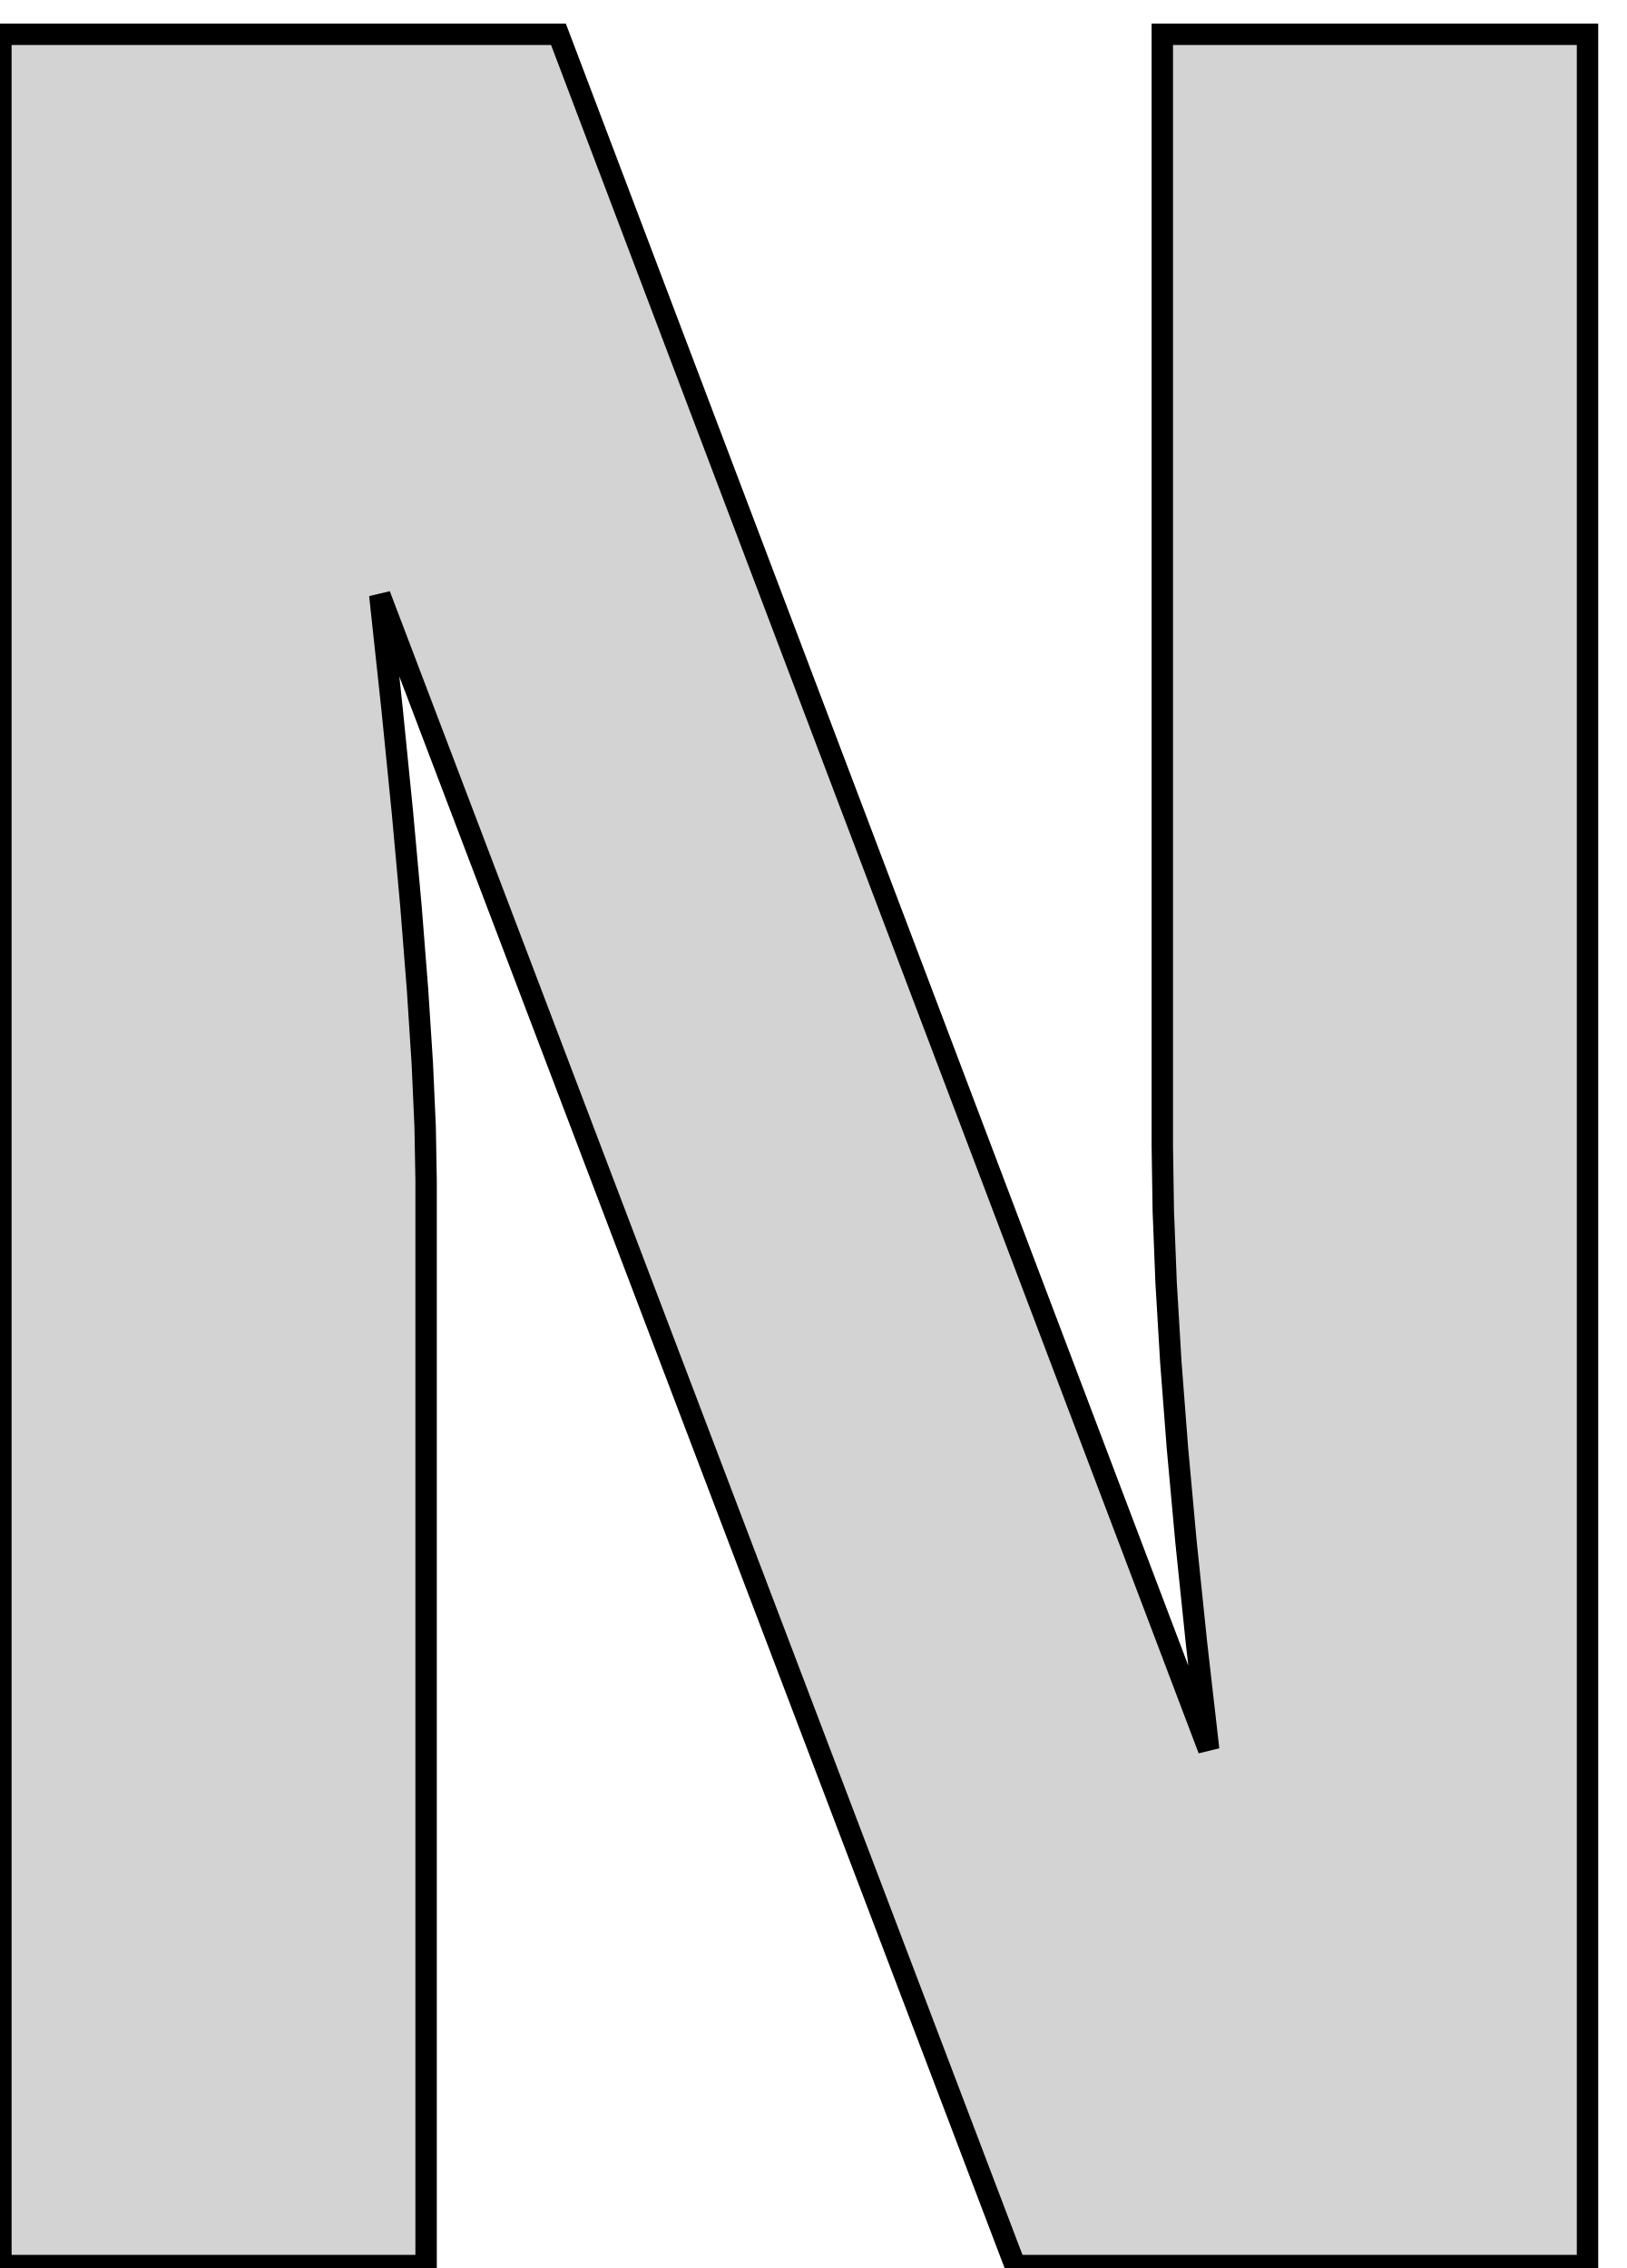
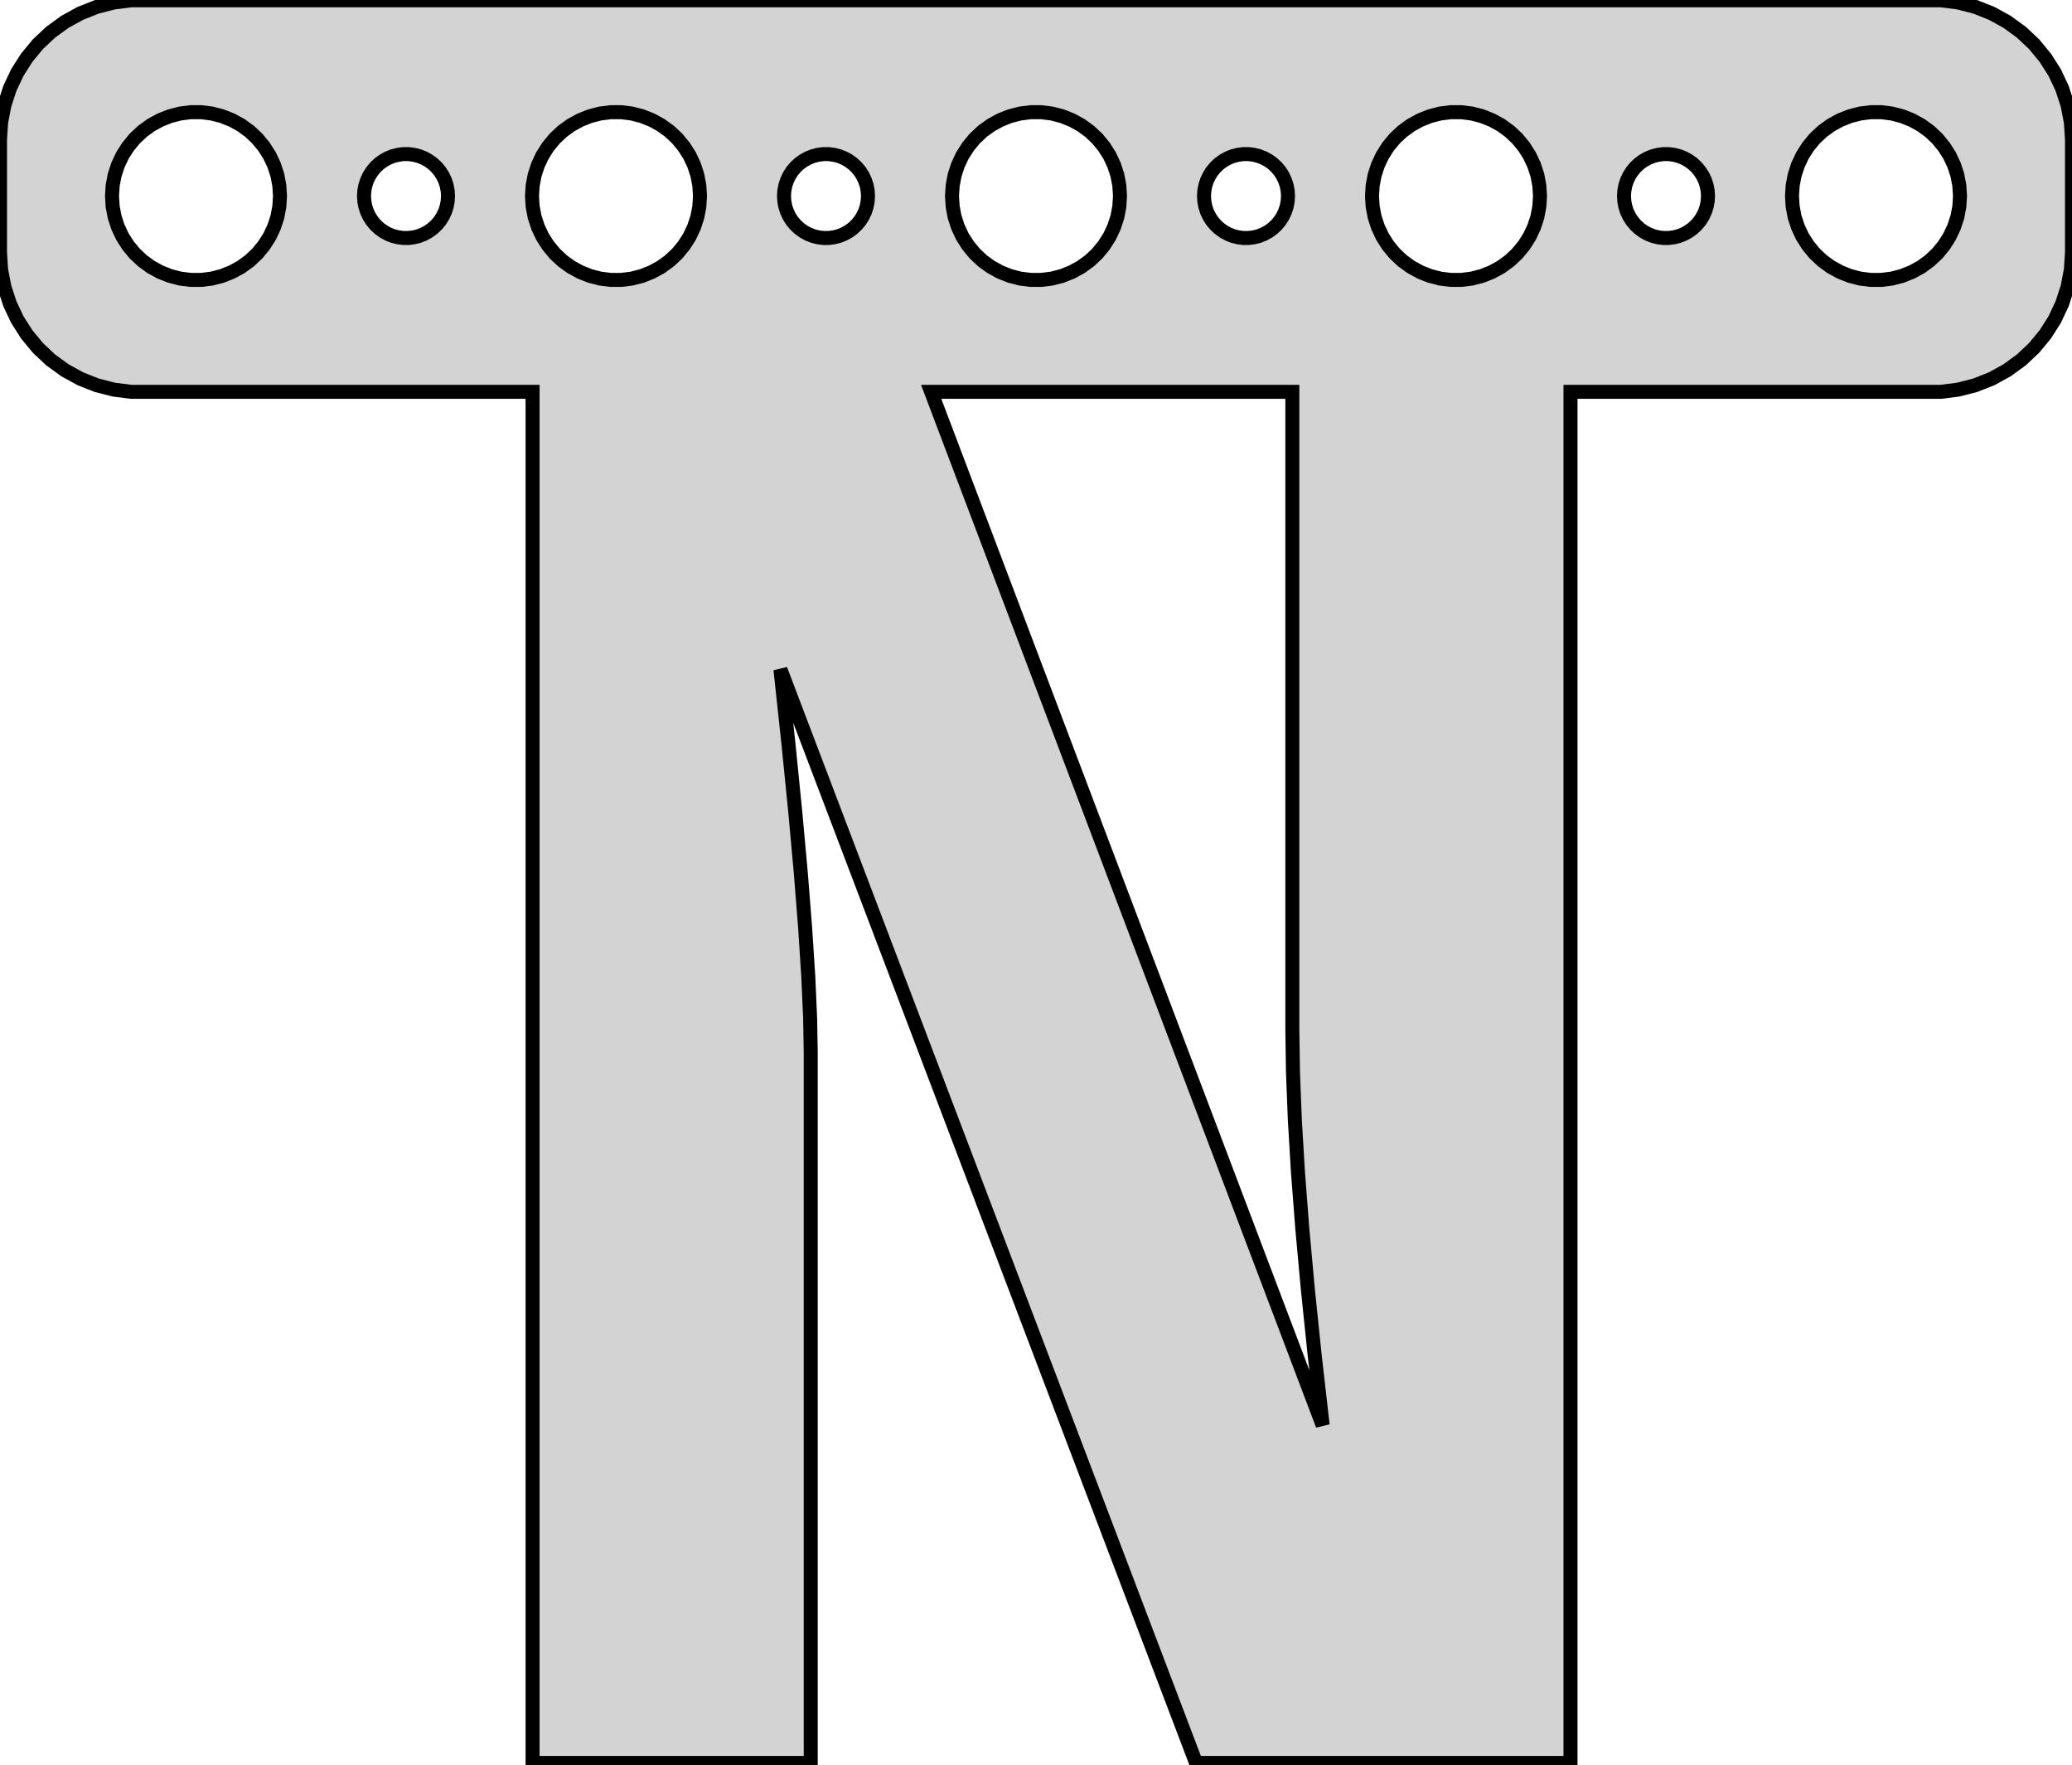
- <svg xmlns="http://www.w3.org/2000/svg" width="38mm" height="53mm" viewBox="-18 3 38 53" version="1.1">
-   <path d=" M -8.045,30.587 L -8.067,29.343 L -8.133,27.861 L -8.244,26.143 L -8.398,24.188 L -8.597,21.997  L -8.84,19.569 L -9.127,16.904 L 5.716,55.944 L 19.089,55.944 L 19.089,3.801 L 9.155,3.801  L 9.155,29.776 L 9.178,31.294 L 9.244,32.978 L 9.354,34.828 L 9.509,36.844 L 9.708,39.025  L 9.951,41.371 L 10.238,43.884 L -4.953,3.801 L -17.979,3.801 L -17.979,55.944 L -8.045,55.944  z " stroke="black" fill="lightgray" stroke-width="0.5" />
+ <svg xmlns="http://www.w3.org/2000/svg" width="74mm" height="63mm" viewBox="-37 -7 74 63" version="1.1">
+   <path d=" M -8.045,30.587 L -8.067,29.343 L -8.133,27.861 L -8.244,26.143 L -8.398,24.188 L -8.597,21.997  L -8.84,19.569 L -9.127,16.904 L 5.716,55.944 L 19.089,55.944 L 19.089,6.99 L 32.314,6.99  L 32.937,6.911 L 33.545,6.755 L 34.129,6.524 L 34.679,6.222 L 35.187,5.853 L 35.645,5.423  L 36.045,4.939 L 36.382,4.409 L 36.649,3.841 L 36.843,3.243 L 36.961,2.627 L 37,2  L 37,-2 L 36.961,-2.627 L 36.843,-3.243 L 36.649,-3.841 L 36.382,-4.409 L 36.045,-4.939  L 35.645,-5.423 L 35.187,-5.853 L 34.679,-6.222 L 34.129,-6.524 L 33.545,-6.755 L 32.937,-6.911  L 32.314,-6.99 L -32.314,-6.99 L -32.937,-6.911 L -33.545,-6.755 L -34.129,-6.524 L -34.679,-6.222  L -35.187,-5.853 L -35.645,-5.423 L -36.045,-4.939 L -36.382,-4.409 L -36.649,-3.841 L -36.843,-3.243  L -36.961,-2.627 L -37,-2 L -37,2 L -36.961,2.627 L -36.843,3.243 L -36.649,3.841  L -36.382,4.409 L -36.045,4.939 L -35.645,5.423 L -35.187,5.853 L -34.679,6.222 L -34.129,6.524  L -33.545,6.755 L -32.937,6.911 L -32.314,6.99 L -17.979,6.99 L -17.979,55.944 L -8.045,55.944  z M -15.188,2.994 L -15.562,2.947 L -15.927,2.853 L -16.277,2.714 L -16.608,2.533 L -16.912,2.312  L -17.187,2.054 L -17.427,1.763 L -17.629,1.445 L -17.789,1.104 L -17.906,0.746 L -17.976,0.376  L -18,-0 L -17.976,-0.376 L -17.906,-0.746 L -17.789,-1.104 L -17.629,-1.445 L -17.427,-1.763  L -17.187,-2.054 L -16.912,-2.312 L -16.608,-2.533 L -16.277,-2.714 L -15.927,-2.853 L -15.562,-2.947  L -15.188,-2.994 L -14.812,-2.994 L -14.438,-2.947 L -14.073,-2.853 L -13.723,-2.714 L -13.393,-2.533  L -13.088,-2.312 L -12.813,-2.054 L -12.573,-1.763 L -12.371,-1.445 L -12.211,-1.104 L -12.094,-0.746  L -12.024,-0.376 L -12,-0 L -12.024,0.376 L -12.094,0.746 L -12.211,1.104 L -12.371,1.445  L -12.573,1.763 L -12.813,2.054 L -13.088,2.312 L -13.393,2.533 L -13.723,2.714 L -14.073,2.853  L -14.438,2.947 L -14.812,2.994 z M 14.812,2.994 L 14.438,2.947 L 14.073,2.853 L 13.723,2.714 L 13.393,2.533 L 13.088,2.312  L 12.813,2.054 L 12.573,1.763 L 12.371,1.445 L 12.211,1.104 L 12.094,0.746 L 12.024,0.376  L 12,-0 L 12.024,-0.376 L 12.094,-0.746 L 12.211,-1.104 L 12.371,-1.445 L 12.573,-1.763  L 12.813,-2.054 L 13.088,-2.312 L 13.393,-2.533 L 13.723,-2.714 L 14.073,-2.853 L 14.438,-2.947  L 14.812,-2.994 L 15.188,-2.994 L 15.562,-2.947 L 15.927,-2.853 L 16.277,-2.714 L 16.608,-2.533  L 16.912,-2.312 L 17.187,-2.054 L 17.427,-1.763 L 17.629,-1.445 L 17.789,-1.104 L 17.906,-0.746  L 17.976,-0.376 L 18,-0 L 17.976,0.376 L 17.906,0.746 L 17.789,1.104 L 17.629,1.445  L 17.427,1.763 L 17.187,2.054 L 16.912,2.312 L 16.608,2.533 L 16.277,2.714 L 15.927,2.853  L 15.562,2.947 L 15.188,2.994 z M -0.188,2.994 L -0.562,2.947 L -0.927,2.853 L -1.277,2.714 L -1.607,2.533 L -1.912,2.312  L -2.187,2.054 L -2.427,1.763 L -2.629,1.445 L -2.789,1.104 L -2.906,0.746 L -2.976,0.376  L -3,-0 L -2.976,-0.376 L -2.906,-0.746 L -2.789,-1.104 L -2.629,-1.445 L -2.427,-1.763  L -2.187,-2.054 L -1.912,-2.312 L -1.607,-2.533 L -1.277,-2.714 L -0.927,-2.853 L -0.562,-2.947  L -0.188,-2.994 L 0.188,-2.994 L 0.562,-2.947 L 0.927,-2.853 L 1.277,-2.714 L 1.607,-2.533  L 1.912,-2.312 L 2.187,-2.054 L 2.427,-1.763 L 2.629,-1.445 L 2.789,-1.104 L 2.906,-0.746  L 2.976,-0.376 L 3,-0 L 2.976,0.376 L 2.906,0.746 L 2.789,1.104 L 2.629,1.445  L 2.427,1.763 L 2.187,2.054 L 1.912,2.312 L 1.607,2.533 L 1.277,2.714 L 0.927,2.853  L 0.562,2.947 L 0.188,2.994 z M 29.812,2.994 L 29.438,2.947 L 29.073,2.853 L 28.723,2.714 L 28.392,2.533 L 28.088,2.312  L 27.813,2.054 L 27.573,1.763 L 27.371,1.445 L 27.211,1.104 L 27.094,0.746 L 27.024,0.376  L 27,-0 L 27.024,-0.376 L 27.094,-0.746 L 27.211,-1.104 L 27.371,-1.445 L 27.573,-1.763  L 27.813,-2.054 L 28.088,-2.312 L 28.392,-2.533 L 28.723,-2.714 L 29.073,-2.853 L 29.438,-2.947  L 29.812,-2.994 L 30.188,-2.994 L 30.562,-2.947 L 30.927,-2.853 L 31.277,-2.714 L 31.608,-2.533  L 31.912,-2.312 L 32.187,-2.054 L 32.427,-1.763 L 32.629,-1.445 L 32.789,-1.104 L 32.906,-0.746  L 32.976,-0.376 L 33,-0 L 32.976,0.376 L 32.906,0.746 L 32.789,1.104 L 32.629,1.445  L 32.427,1.763 L 32.187,2.054 L 31.912,2.312 L 31.608,2.533 L 31.277,2.714 L 30.927,2.853  L 30.562,2.947 L 30.188,2.994 z M -30.188,2.994 L -30.562,2.947 L -30.927,2.853 L -31.277,2.714 L -31.608,2.533 L -31.912,2.312  L -32.187,2.054 L -32.427,1.763 L -32.629,1.445 L -32.789,1.104 L -32.906,0.746 L -32.976,0.376  L -33,-0 L -32.976,-0.376 L -32.906,-0.746 L -32.789,-1.104 L -32.629,-1.445 L -32.427,-1.763  L -32.187,-2.054 L -31.912,-2.312 L -31.608,-2.533 L -31.277,-2.714 L -30.927,-2.853 L -30.562,-2.947  L -30.188,-2.994 L -29.812,-2.994 L -29.438,-2.947 L -29.073,-2.853 L -28.723,-2.714 L -28.392,-2.533  L -28.088,-2.312 L -27.813,-2.054 L -27.573,-1.763 L -27.371,-1.445 L -27.211,-1.104 L -27.094,-0.746  L -27.024,-0.376 L -27,-0 L -27.024,0.376 L -27.094,0.746 L -27.211,1.104 L -27.371,1.445  L -27.573,1.763 L -27.813,2.054 L -28.088,2.312 L -28.392,2.533 L -28.723,2.714 L -29.073,2.853  L -29.438,2.947 L -29.812,2.994 z M 7.406,1.497 L 7.219,1.473 L 7.036,1.427 L 6.861,1.357 L 6.696,1.266 L 6.544,1.156  L 6.407,1.027 L 6.286,0.882 L 6.186,0.723 L 6.105,0.552 L 6.047,0.373 L 6.012,0.188  L 6,-0 L 6.012,-0.188 L 6.047,-0.373 L 6.105,-0.552 L 6.186,-0.723 L 6.286,-0.882  L 6.407,-1.027 L 6.544,-1.156 L 6.696,-1.266 L 6.861,-1.357 L 7.036,-1.427 L 7.219,-1.473  L 7.406,-1.497 L 7.594,-1.497 L 7.781,-1.473 L 7.964,-1.427 L 8.139,-1.357 L 8.304,-1.266  L 8.456,-1.156 L 8.593,-1.027 L 8.714,-0.882 L 8.814,-0.723 L 8.895,-0.552 L 8.953,-0.373  L 8.988,-0.188 L 9,-0 L 8.988,0.188 L 8.953,0.373 L 8.895,0.552 L 8.814,0.723  L 8.714,0.882 L 8.593,1.027 L 8.456,1.156 L 8.304,1.266 L 8.139,1.357 L 7.964,1.427  L 7.781,1.473 L 7.594,1.497 z M -22.594,1.497 L -22.781,1.473 L -22.963,1.427 L -23.139,1.357 L -23.304,1.266 L -23.456,1.156  L -23.593,1.027 L -23.713,0.882 L -23.814,0.723 L -23.895,0.552 L -23.953,0.373 L -23.988,0.188  L -24,-0 L -23.988,-0.188 L -23.953,-0.373 L -23.895,-0.552 L -23.814,-0.723 L -23.713,-0.882  L -23.593,-1.027 L -23.456,-1.156 L -23.304,-1.266 L -23.139,-1.357 L -22.963,-1.427 L -22.781,-1.473  L -22.594,-1.497 L -22.406,-1.497 L -22.219,-1.473 L -22.037,-1.427 L -21.861,-1.357 L -21.696,-1.266  L -21.544,-1.156 L -21.407,-1.027 L -21.287,-0.882 L -21.186,-0.723 L -21.105,-0.552 L -21.047,-0.373  L -21.012,-0.188 L -21,-0 L -21.012,0.188 L -21.047,0.373 L -21.105,0.552 L -21.186,0.723  L -21.287,0.882 L -21.407,1.027 L -21.544,1.156 L -21.696,1.266 L -21.861,1.357 L -22.037,1.427  L -22.219,1.473 L -22.406,1.497 z M 22.406,1.497 L 22.219,1.473 L 22.037,1.427 L 21.861,1.357 L 21.696,1.266 L 21.544,1.156  L 21.407,1.027 L 21.287,0.882 L 21.186,0.723 L 21.105,0.552 L 21.047,0.373 L 21.012,0.188  L 21,-0 L 21.012,-0.188 L 21.047,-0.373 L 21.105,-0.552 L 21.186,-0.723 L 21.287,-0.882  L 21.407,-1.027 L 21.544,-1.156 L 21.696,-1.266 L 21.861,-1.357 L 22.037,-1.427 L 22.219,-1.473  L 22.406,-1.497 L 22.594,-1.497 L 22.781,-1.473 L 22.963,-1.427 L 23.139,-1.357 L 23.304,-1.266  L 23.456,-1.156 L 23.593,-1.027 L 23.713,-0.882 L 23.814,-0.723 L 23.895,-0.552 L 23.953,-0.373  L 23.988,-0.188 L 24,-0 L 23.988,0.188 L 23.953,0.373 L 23.895,0.552 L 23.814,0.723  L 23.713,0.882 L 23.593,1.027 L 23.456,1.156 L 23.304,1.266 L 23.139,1.357 L 22.963,1.427  L 22.781,1.473 L 22.594,1.497 z M -7.594,1.497 L -7.781,1.473 L -7.964,1.427 L -8.139,1.357 L -8.304,1.266 L -8.456,1.156  L -8.593,1.027 L -8.714,0.882 L -8.814,0.723 L -8.895,0.552 L -8.953,0.373 L -8.988,0.188  L -9,-0 L -8.988,-0.188 L -8.953,-0.373 L -8.895,-0.552 L -8.814,-0.723 L -8.714,-0.882  L -8.593,-1.027 L -8.456,-1.156 L -8.304,-1.266 L -8.139,-1.357 L -7.964,-1.427 L -7.781,-1.473  L -7.594,-1.497 L -7.406,-1.497 L -7.219,-1.473 L -7.036,-1.427 L -6.861,-1.357 L -6.696,-1.266  L -6.544,-1.156 L -6.407,-1.027 L -6.286,-0.882 L -6.186,-0.723 L -6.105,-0.552 L -6.047,-0.373  L -6.012,-0.188 L -6,-0 L -6.012,0.188 L -6.047,0.373 L -6.105,0.552 L -6.186,0.723  L -6.286,0.882 L -6.407,1.027 L -6.544,1.156 L -6.696,1.266 L -6.861,1.357 L -7.036,1.427  L -7.219,1.473 L -7.406,1.497 z M -3.744,6.99 L 9.155,6.99 L 9.155,29.776 L 9.178,31.294 L 9.244,32.978 L 9.354,34.828  L 9.509,36.844 L 9.708,39.025 L 9.951,41.371 L 10.238,43.884 z " stroke="black" fill="lightgray" stroke-width="0.5" />
</svg>
